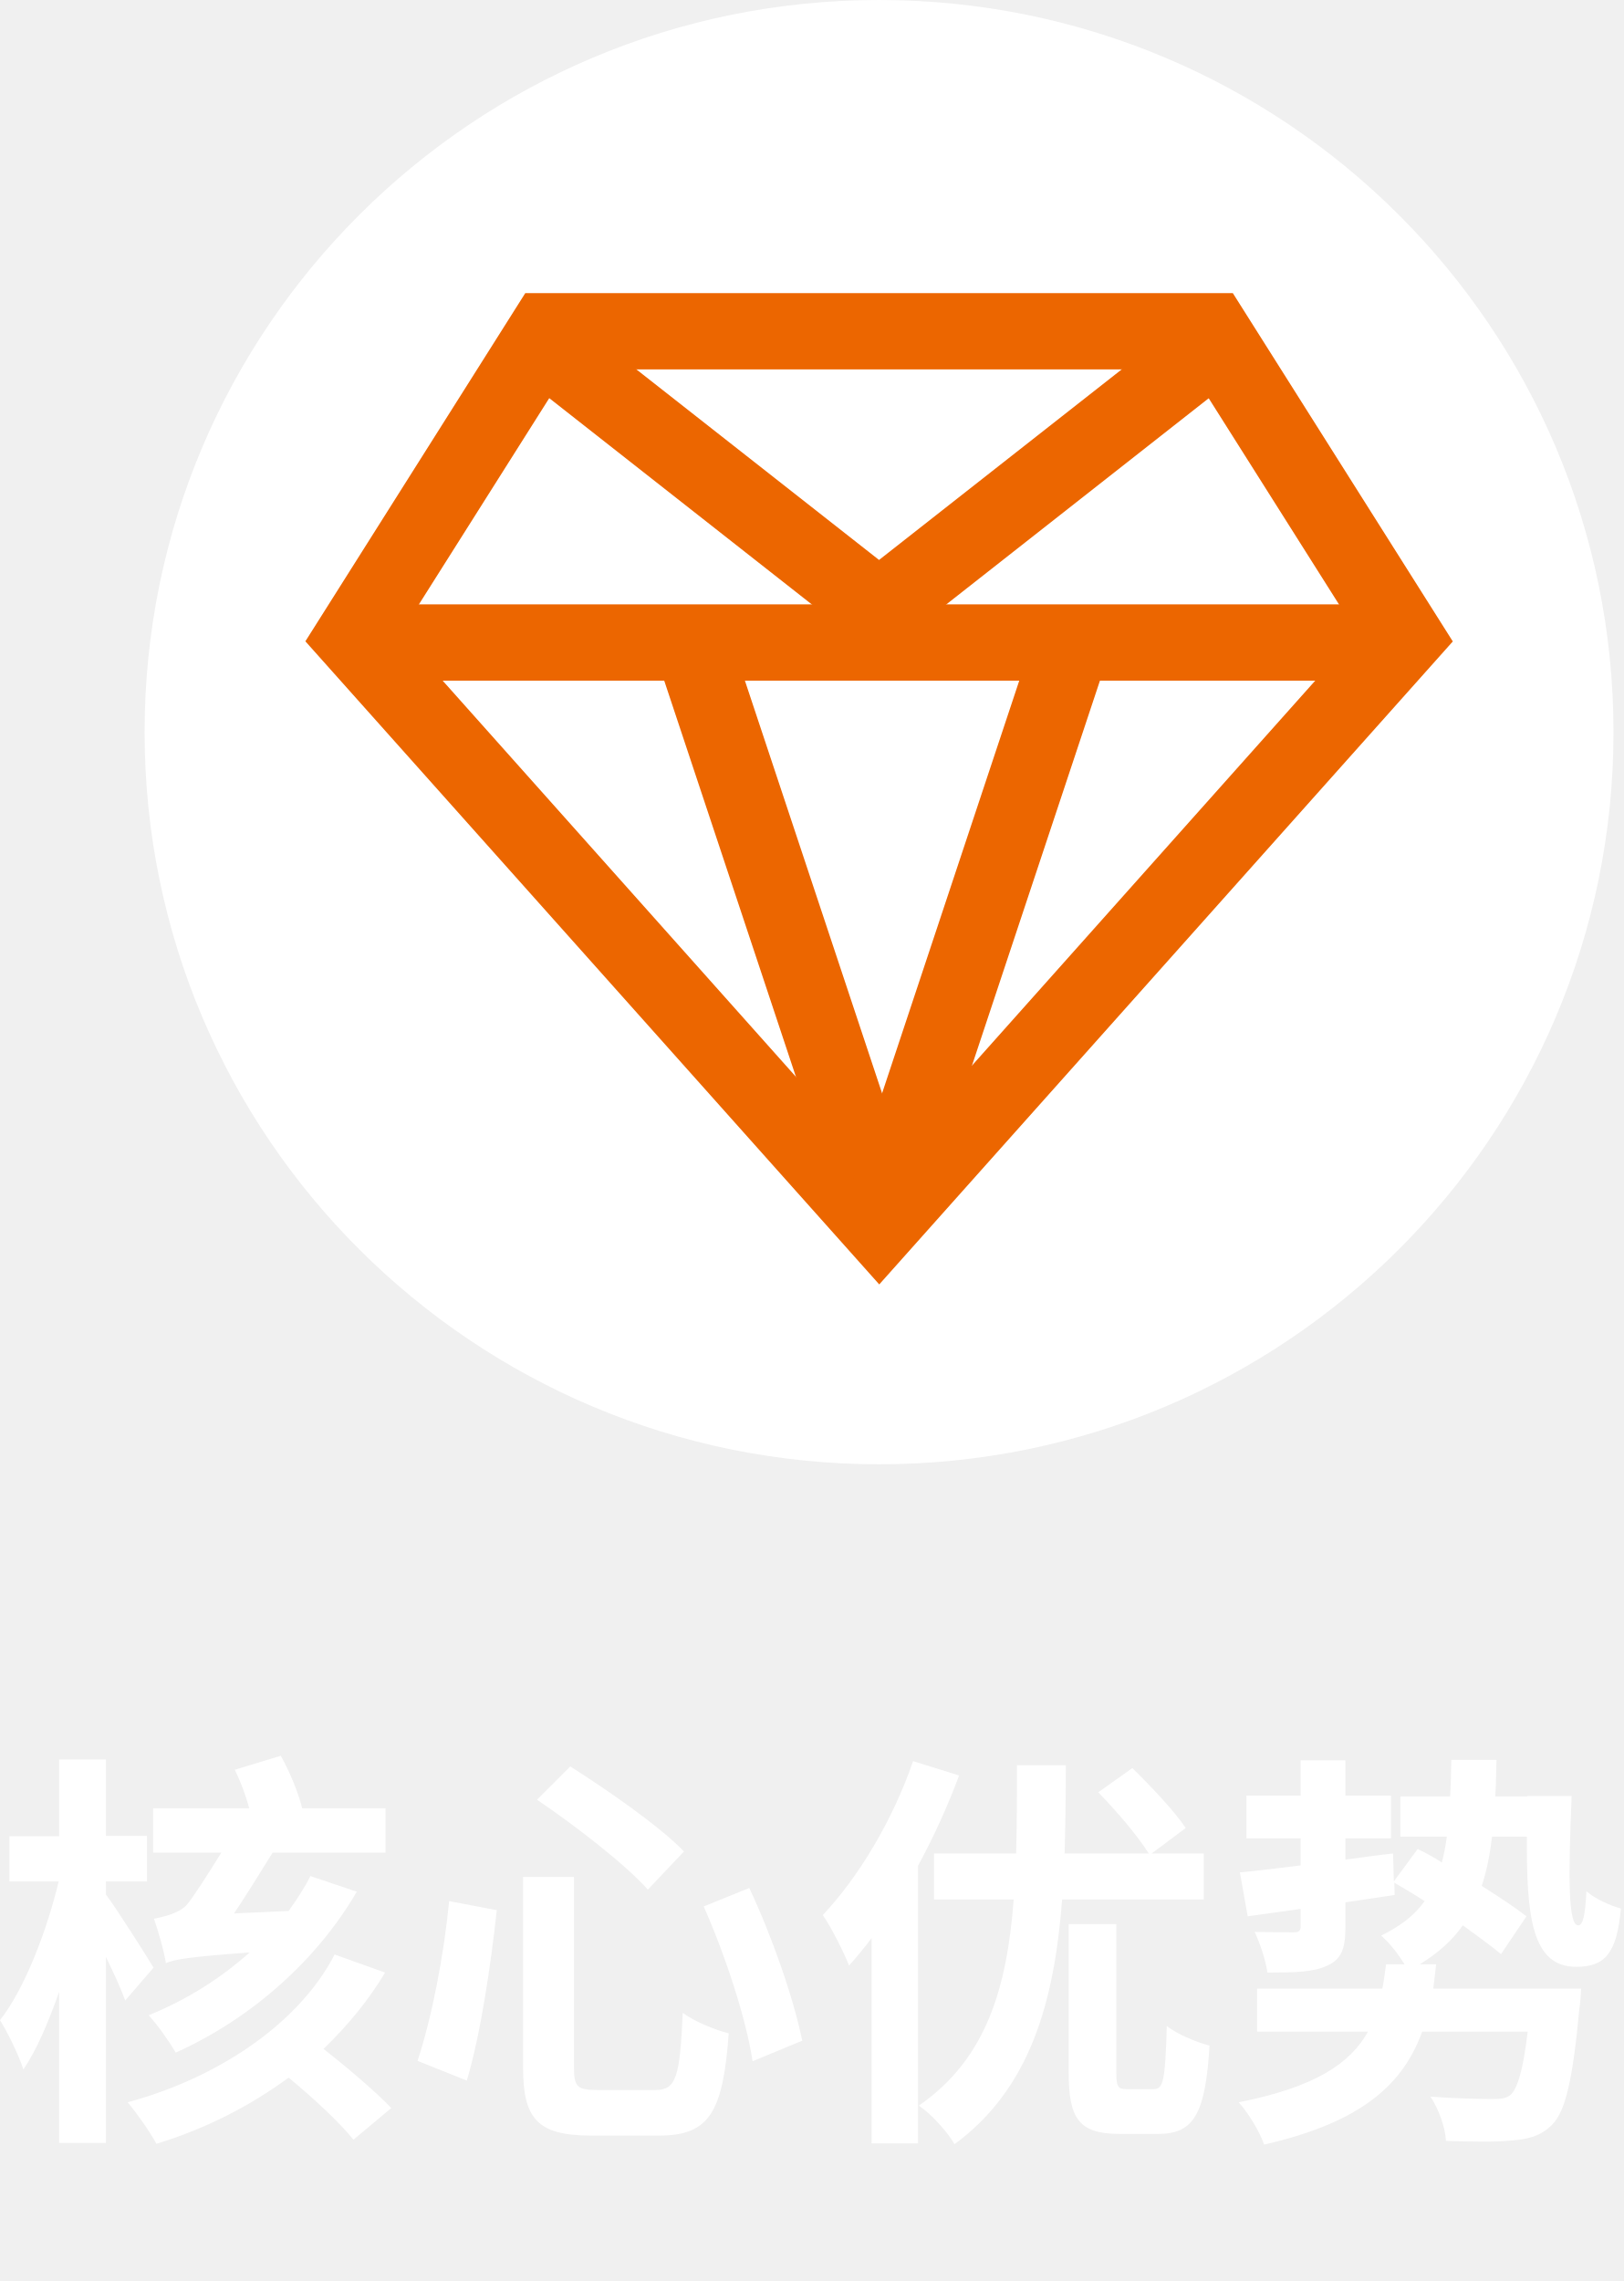
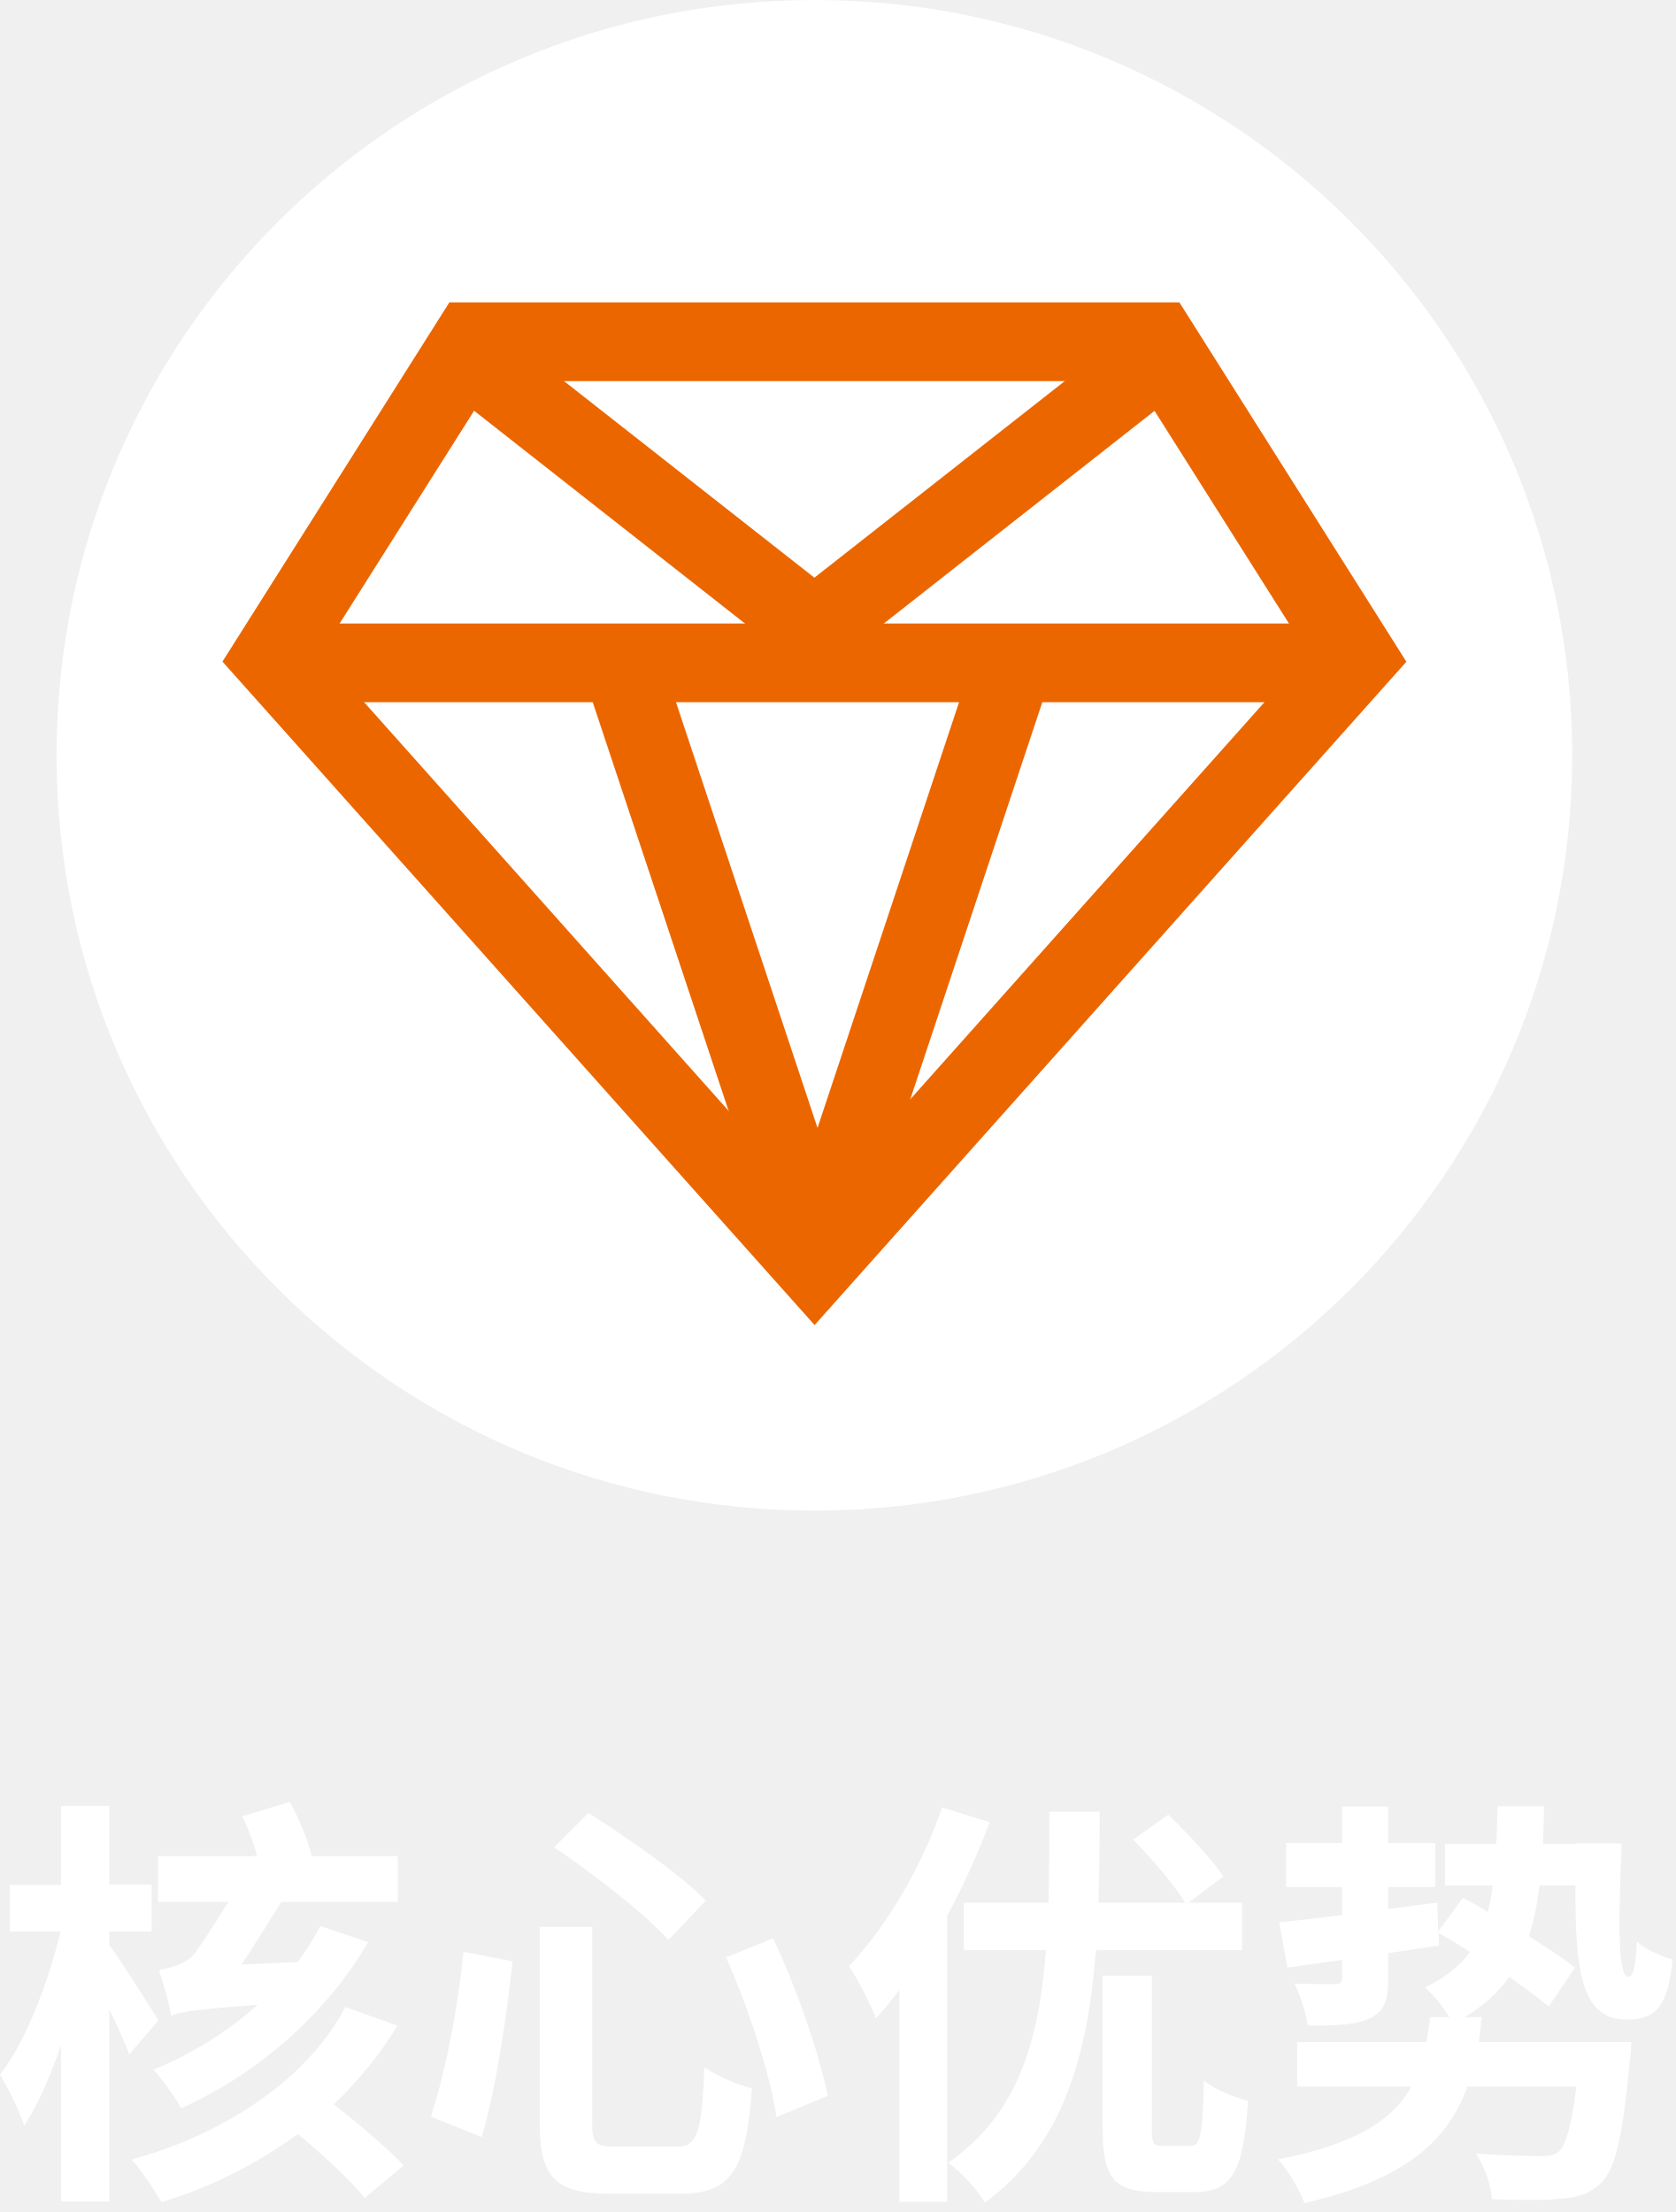
- <svg xmlns="http://www.w3.org/2000/svg" width="178" height="250" viewBox="0 0 178 250" fill="none">
-   <path d="M34.02 205.62L39.105 207.33C34.875 214.62 27.765 221.145 19.26 224.97C18.585 223.8 17.235 221.865 16.29 220.875C20.43 219.21 24.255 216.78 27.36 213.99C20.61 214.485 19.125 214.755 18.18 215.16C18 213.9 17.28 211.425 16.875 210.3C17.955 210.075 19.575 209.715 20.43 208.815C21.15 208.005 22.86 205.305 24.255 203.055H16.785V198.195H27.315C26.955 196.8 26.37 195.27 25.74 193.965L30.78 192.435C31.77 194.235 32.715 196.485 33.12 198.195H42.255V203.055H29.88C28.53 205.215 27.045 207.645 25.65 209.715L31.635 209.445C32.535 208.185 33.39 206.88 34.02 205.62ZM16.83 215.655L13.725 219.255C13.275 217.995 12.465 216.24 11.61 214.485V234.87H6.48V218.31C5.31 221.64 4.005 224.7 2.565 226.815C2.07 225.285 0.9 222.855 -0 221.415C2.745 217.905 5.13 211.605 6.435 206.205H1.035V201.255H6.48V192.84H11.61V201.21H16.11V206.205H11.61V207.645C12.87 209.31 16.065 214.395 16.83 215.655ZM36.675 214.215L42.21 216.195C40.41 219.21 38.115 222 35.46 224.565C38.16 226.68 41.175 229.245 42.885 231.045L38.745 234.51C37.26 232.665 34.38 229.965 31.635 227.715C27.45 230.775 22.635 233.295 17.145 234.96C16.47 233.7 14.985 231.585 13.995 230.415C24.57 227.535 33.03 221.325 36.675 214.215ZM58.86 197.25L62.505 193.605C66.555 196.17 72.27 200.13 74.97 202.92L71.01 207.105C68.58 204.36 63.045 200.085 58.86 197.25ZM77.13 208.95L82.125 206.925C84.645 212.28 86.985 219.03 87.93 223.665L82.485 225.915C81.81 221.325 79.47 214.215 77.13 208.95ZM49.23 208.365L54.45 209.355C53.82 215.16 52.695 222.945 51.165 228.03L45.765 225.87C47.34 221.1 48.645 214.35 49.23 208.365ZM57.33 205.71H62.91V226.59C62.91 228.705 63.27 229.065 65.43 229.065H71.865C74.115 229.065 74.52 227.625 74.835 220.605C76.095 221.55 78.39 222.495 79.875 222.855C79.245 231.405 77.805 234.06 72.27 234.06H64.8C58.95 234.06 57.33 232.26 57.33 226.59V205.71ZM100.08 193.02L105.12 194.595C103.905 197.88 102.375 201.255 100.62 204.495V234.915H95.535V212.415C94.725 213.495 93.87 214.53 93.06 215.43C92.565 214.125 91.08 211.155 90.18 209.895C94.095 205.755 97.875 199.455 100.08 193.02ZM131.94 208.185H116.415C115.56 219.345 112.95 228.885 104.625 235.005C103.77 233.565 102.105 231.72 100.71 230.775C108.18 225.645 110.385 217.68 111.105 208.185H102.375V203.145H111.375C111.465 200.04 111.465 196.8 111.465 193.47H116.82C116.82 196.755 116.775 200.04 116.685 203.145H125.91C124.74 201.255 122.355 198.465 120.375 196.44L124.11 193.785C126.09 195.72 128.745 198.51 129.96 200.355L126.225 203.145H131.94V208.185ZM123.57 228.975H126.45C127.53 228.975 127.71 227.985 127.89 222.045C128.97 222.945 131.22 223.845 132.57 224.205C132.12 231.675 130.86 233.88 126.945 233.88H122.715C118.26 233.88 117.135 232.215 117.135 227.175V210.885H122.355V227.175C122.355 228.75 122.535 228.975 123.57 228.975ZM167.4 196.845H172.26C171.9 205.665 171.855 211.02 172.98 211.02C173.52 211.02 173.745 209.85 173.88 207.285C174.87 208.14 176.49 208.86 177.66 209.175C177.21 214.17 175.86 215.565 172.755 215.565C167.85 215.565 167.31 209.94 167.355 201.3H163.53C163.305 203.28 162.945 205.08 162.405 206.7C164.34 207.915 166.095 209.085 167.31 210.03L164.52 214.17C163.485 213.315 161.955 212.19 160.335 211.02C159.165 212.685 157.59 214.08 155.61 215.295H157.41C157.32 216.195 157.185 217.095 157.095 217.95H173.295C173.295 217.95 173.25 219.39 173.115 220.065C172.395 227.895 171.585 231.45 170.1 232.89C168.885 234.105 167.535 234.465 165.645 234.6C164.07 234.78 161.37 234.735 158.49 234.645C158.4 233.115 157.68 231.135 156.78 229.785C159.525 230.01 162.36 230.055 163.575 230.055C164.475 230.055 165.06 230.01 165.555 229.605C166.32 228.93 166.95 226.86 167.445 222.675H155.88C153.81 228.345 149.4 232.575 138.555 235.05C138.06 233.61 136.8 231.54 135.765 230.415C144.18 228.75 148.005 226.14 149.94 222.675H137.79V217.95H151.515C151.695 217.095 151.785 216.195 151.92 215.295H153.945C153.27 214.17 152.235 212.865 151.38 212.145C153.495 211.11 155.07 209.895 156.15 208.365C154.98 207.6 153.81 206.925 152.82 206.34L152.865 207.69C151.065 207.96 149.265 208.23 147.465 208.5V211.2C147.465 213.54 147.06 214.71 145.485 215.43C144 216.15 141.885 216.195 138.915 216.195C138.735 214.845 138.105 213 137.52 211.74C139.32 211.785 141.21 211.785 141.795 211.785C142.38 211.785 142.56 211.605 142.56 211.11V209.22L136.755 210.03L135.9 205.215C137.79 205.035 140.085 204.765 142.56 204.45V201.48H136.62V196.8H142.56V192.93H147.465V196.8H152.46V201.48H147.465V203.82C149.22 203.595 150.93 203.325 152.685 203.145L152.775 206.205L155.385 202.65C156.24 203.055 157.14 203.55 158.04 204.135C158.265 203.235 158.445 202.335 158.58 201.3H153.495V196.89H158.94C159.03 195.63 159.03 194.325 159.075 192.885H164.025C163.98 194.28 163.98 195.585 163.89 196.89H167.4V196.845Z" fill="white" />
-   <g clip-path="url(#clip0_0_1)">
-     <path d="M96.349 160.487C140.808 160.487 176.849 124.561 176.849 80.243C176.849 35.926 140.808 0 96.349 0C51.89 0 15.849 35.926 15.849 80.243C15.849 124.561 51.89 160.487 96.349 160.487Z" fill="white" />
-     <path d="M151.436 66.239H39.486V74.602H151.436V66.239Z" fill="#EC6600" />
-     <path d="M131.483 33.783L136.676 40.354L96.349 72.035L56.021 40.354L61.215 33.783L96.349 61.372L131.483 33.783Z" fill="#EC6600" />
-     <path d="M96.349 128.208L148.772 69.425L130.484 40.487H62.191L43.903 69.425L96.326 128.208H96.349ZM159.248 70.288L96.371 140.774L33.471 70.288L57.575 32.124H135.123L159.226 70.288H159.248Z" fill="#EC6600" />
-     <path d="M100.255 130.576L92.287 133.208L72.134 72.589L80.102 69.956L100.255 130.576Z" fill="#EC6600" />
-     <path d="M93.108 130.576L101.076 133.208L121.229 72.589L113.261 69.956L93.108 130.576Z" fill="#EC6600" />
-   </g>
-   <defs>
-     <clipPath id="clip0_0_1">
-       <rect width="161" height="250" fill="white" transform="translate(15.8486)" />
-     </clipPath>
-   </defs>
+ <svg xmlns="http://www.w3.org/2000/svg" width="178" height="235" viewBox="0 0 178 235" fill="none">
+   <path d="M86.51 160.487C130.969 160.487 167.01 124.561 167.01 80.243C167.01 35.926 130.969 0 86.51 0C42.051 0 6.01 35.926 6.01 80.243C6.01 124.561 42.051 160.487 86.51 160.487Z" fill="white" />
+   <path d="M141.597 66.239H29.647V74.602H141.597V66.239Z" fill="#EC6600" />
+   <path d="M121.644 33.783L126.837 40.354L86.51 72.035L46.182 40.354L51.376 33.783L86.51 61.372L121.644 33.783Z" fill="#EC6600" />
+   <path d="M86.51 128.208L138.934 69.425L120.645 40.487H52.352L34.064 69.425L86.488 128.208H86.51ZM149.409 70.288L86.532 140.774L23.632 70.288L47.736 32.124H125.284L149.387 70.288H149.409Z" fill="#EC6600" />
+   <path d="M90.416 130.576L82.448 133.208L62.295 72.589L70.263 69.956L90.416 130.576Z" fill="#EC6600" />
+   <path d="M83.269 130.576L91.237 133.208L111.39 72.589L103.422 69.956L83.269 130.576Z" fill="#EC6600" />
+   <path d="M34.02 204.62L39.105 206.33C34.875 213.62 27.765 220.145 19.26 223.97C18.585 222.8 17.235 220.865 16.29 219.875C20.43 218.21 24.255 215.78 27.36 212.99C20.61 213.485 19.125 213.755 18.18 214.16C18 212.9 17.28 210.425 16.875 209.3C17.955 209.075 19.575 208.715 20.43 207.815C21.15 207.005 22.86 204.305 24.255 202.055H16.785V197.195H27.315C26.955 195.8 26.37 194.27 25.74 192.965L30.78 191.435C31.77 193.235 32.715 195.485 33.12 197.195H42.255V202.055H29.88C28.53 204.215 27.045 206.645 25.65 208.715L31.635 208.445C32.535 207.185 33.39 205.88 34.02 204.62ZM16.83 214.655L13.725 218.255C13.275 216.995 12.465 215.24 11.61 213.485V233.87H6.48V217.31C5.31 220.64 4.005 223.7 2.565 225.815C2.07 224.285 0.9 221.855 -0 220.415C2.745 216.905 5.13 210.605 6.435 205.205H1.035V200.255H6.48V191.84H11.61V200.21H16.11V205.205H11.61V206.645C12.87 208.31 16.065 213.395 16.83 214.655ZM36.675 213.215L42.21 215.195C40.41 218.21 38.115 221 35.46 223.565C38.16 225.68 41.175 228.245 42.885 230.045L38.745 233.51C37.26 231.665 34.38 228.965 31.635 226.715C27.45 229.775 22.635 232.295 17.145 233.96C16.47 232.7 14.985 230.585 13.995 229.415C24.57 226.535 33.03 220.325 36.675 213.215ZM58.86 196.25L62.505 192.605C66.555 195.17 72.27 199.13 74.97 201.92L71.01 206.105C68.58 203.36 63.045 199.085 58.86 196.25ZM77.13 207.95L82.125 205.925C84.645 211.28 86.985 218.03 87.93 222.665L82.485 224.915C81.81 220.325 79.47 213.215 77.13 207.95ZM49.23 207.365L54.45 208.355C53.82 214.16 52.695 221.945 51.165 227.03L45.765 224.87C47.34 220.1 48.645 213.35 49.23 207.365ZM57.33 204.71H62.91V225.59C62.91 227.705 63.27 228.065 65.43 228.065H71.865C74.115 228.065 74.52 226.625 74.835 219.605C76.095 220.55 78.39 221.495 79.875 221.855C79.245 230.405 77.805 233.06 72.27 233.06H64.8C58.95 233.06 57.33 231.26 57.33 225.59V204.71ZM100.08 192.02L105.12 193.595C103.905 196.88 102.375 200.255 100.62 203.495V233.915H95.535V211.415C94.725 212.495 93.87 213.53 93.06 214.43C92.565 213.125 91.08 210.155 90.18 208.895C94.095 204.755 97.875 198.455 100.08 192.02ZM131.94 207.185H116.415C115.56 218.345 112.95 227.885 104.625 234.005C103.77 232.565 102.105 230.72 100.71 229.775C108.18 224.645 110.385 216.68 111.105 207.185H102.375V202.145H111.375C111.465 199.04 111.465 195.8 111.465 192.47H116.82C116.82 195.755 116.775 199.04 116.685 202.145H125.91C124.74 200.255 122.355 197.465 120.375 195.44L124.11 192.785C126.09 194.72 128.745 197.51 129.96 199.355L126.225 202.145H131.94V207.185ZM123.57 227.975H126.45C127.53 227.975 127.71 226.985 127.89 221.045C128.97 221.945 131.22 222.845 132.57 223.205C132.12 230.675 130.86 232.88 126.945 232.88H122.715C118.26 232.88 117.135 231.215 117.135 226.175V209.885H122.355V226.175C122.355 227.75 122.535 227.975 123.57 227.975ZM167.4 195.845H172.26C171.9 204.665 171.855 210.02 172.98 210.02C173.52 210.02 173.745 208.85 173.88 206.285C174.87 207.14 176.49 207.86 177.66 208.175C177.21 213.17 175.86 214.565 172.755 214.565C167.85 214.565 167.31 208.94 167.355 200.3H163.53C163.305 202.28 162.945 204.08 162.405 205.7C164.34 206.915 166.095 208.085 167.31 209.03L164.52 213.17C163.485 212.315 161.955 211.19 160.335 210.02C159.165 211.685 157.59 213.08 155.61 214.295H157.41C157.32 215.195 157.185 216.095 157.095 216.95H173.295C173.295 216.95 173.25 218.39 173.115 219.065C172.395 226.895 171.585 230.45 170.1 231.89C168.885 233.105 167.535 233.465 165.645 233.6C164.07 233.78 161.37 233.735 158.49 233.645C158.4 232.115 157.68 230.135 156.78 228.785C159.525 229.01 162.36 229.055 163.575 229.055C164.475 229.055 165.06 229.01 165.555 228.605C166.32 227.93 166.95 225.86 167.445 221.675H155.88C153.81 227.345 149.4 231.575 138.555 234.05C138.06 232.61 136.8 230.54 135.765 229.415C144.18 227.75 148.005 225.14 149.94 221.675H137.79V216.95H151.515C151.695 216.095 151.785 215.195 151.92 214.295H153.945C153.27 213.17 152.235 211.865 151.38 211.145C153.495 210.11 155.07 208.895 156.15 207.365C154.98 206.6 153.81 205.925 152.82 205.34L152.865 206.69C151.065 206.96 149.265 207.23 147.465 207.5V210.2C147.465 212.54 147.06 213.71 145.485 214.43C144 215.15 141.885 215.195 138.915 215.195C138.735 213.845 138.105 212 137.52 210.74C139.32 210.785 141.21 210.785 141.795 210.785C142.38 210.785 142.56 210.605 142.56 210.11V208.22L136.755 209.03L135.9 204.215C137.79 204.035 140.085 203.765 142.56 203.45V200.48H136.62V195.8H142.56V191.93H147.465V195.8H152.46V200.48H147.465V202.82C149.22 202.595 150.93 202.325 152.685 202.145L152.775 205.205L155.385 201.65C156.24 202.055 157.14 202.55 158.04 203.135C158.265 202.235 158.445 201.335 158.58 200.3H153.495V195.89H158.94C159.03 194.63 159.03 193.325 159.075 191.885H164.025C163.98 193.28 163.98 194.585 163.89 195.89H167.4V195.845Z" fill="white" />
</svg>
